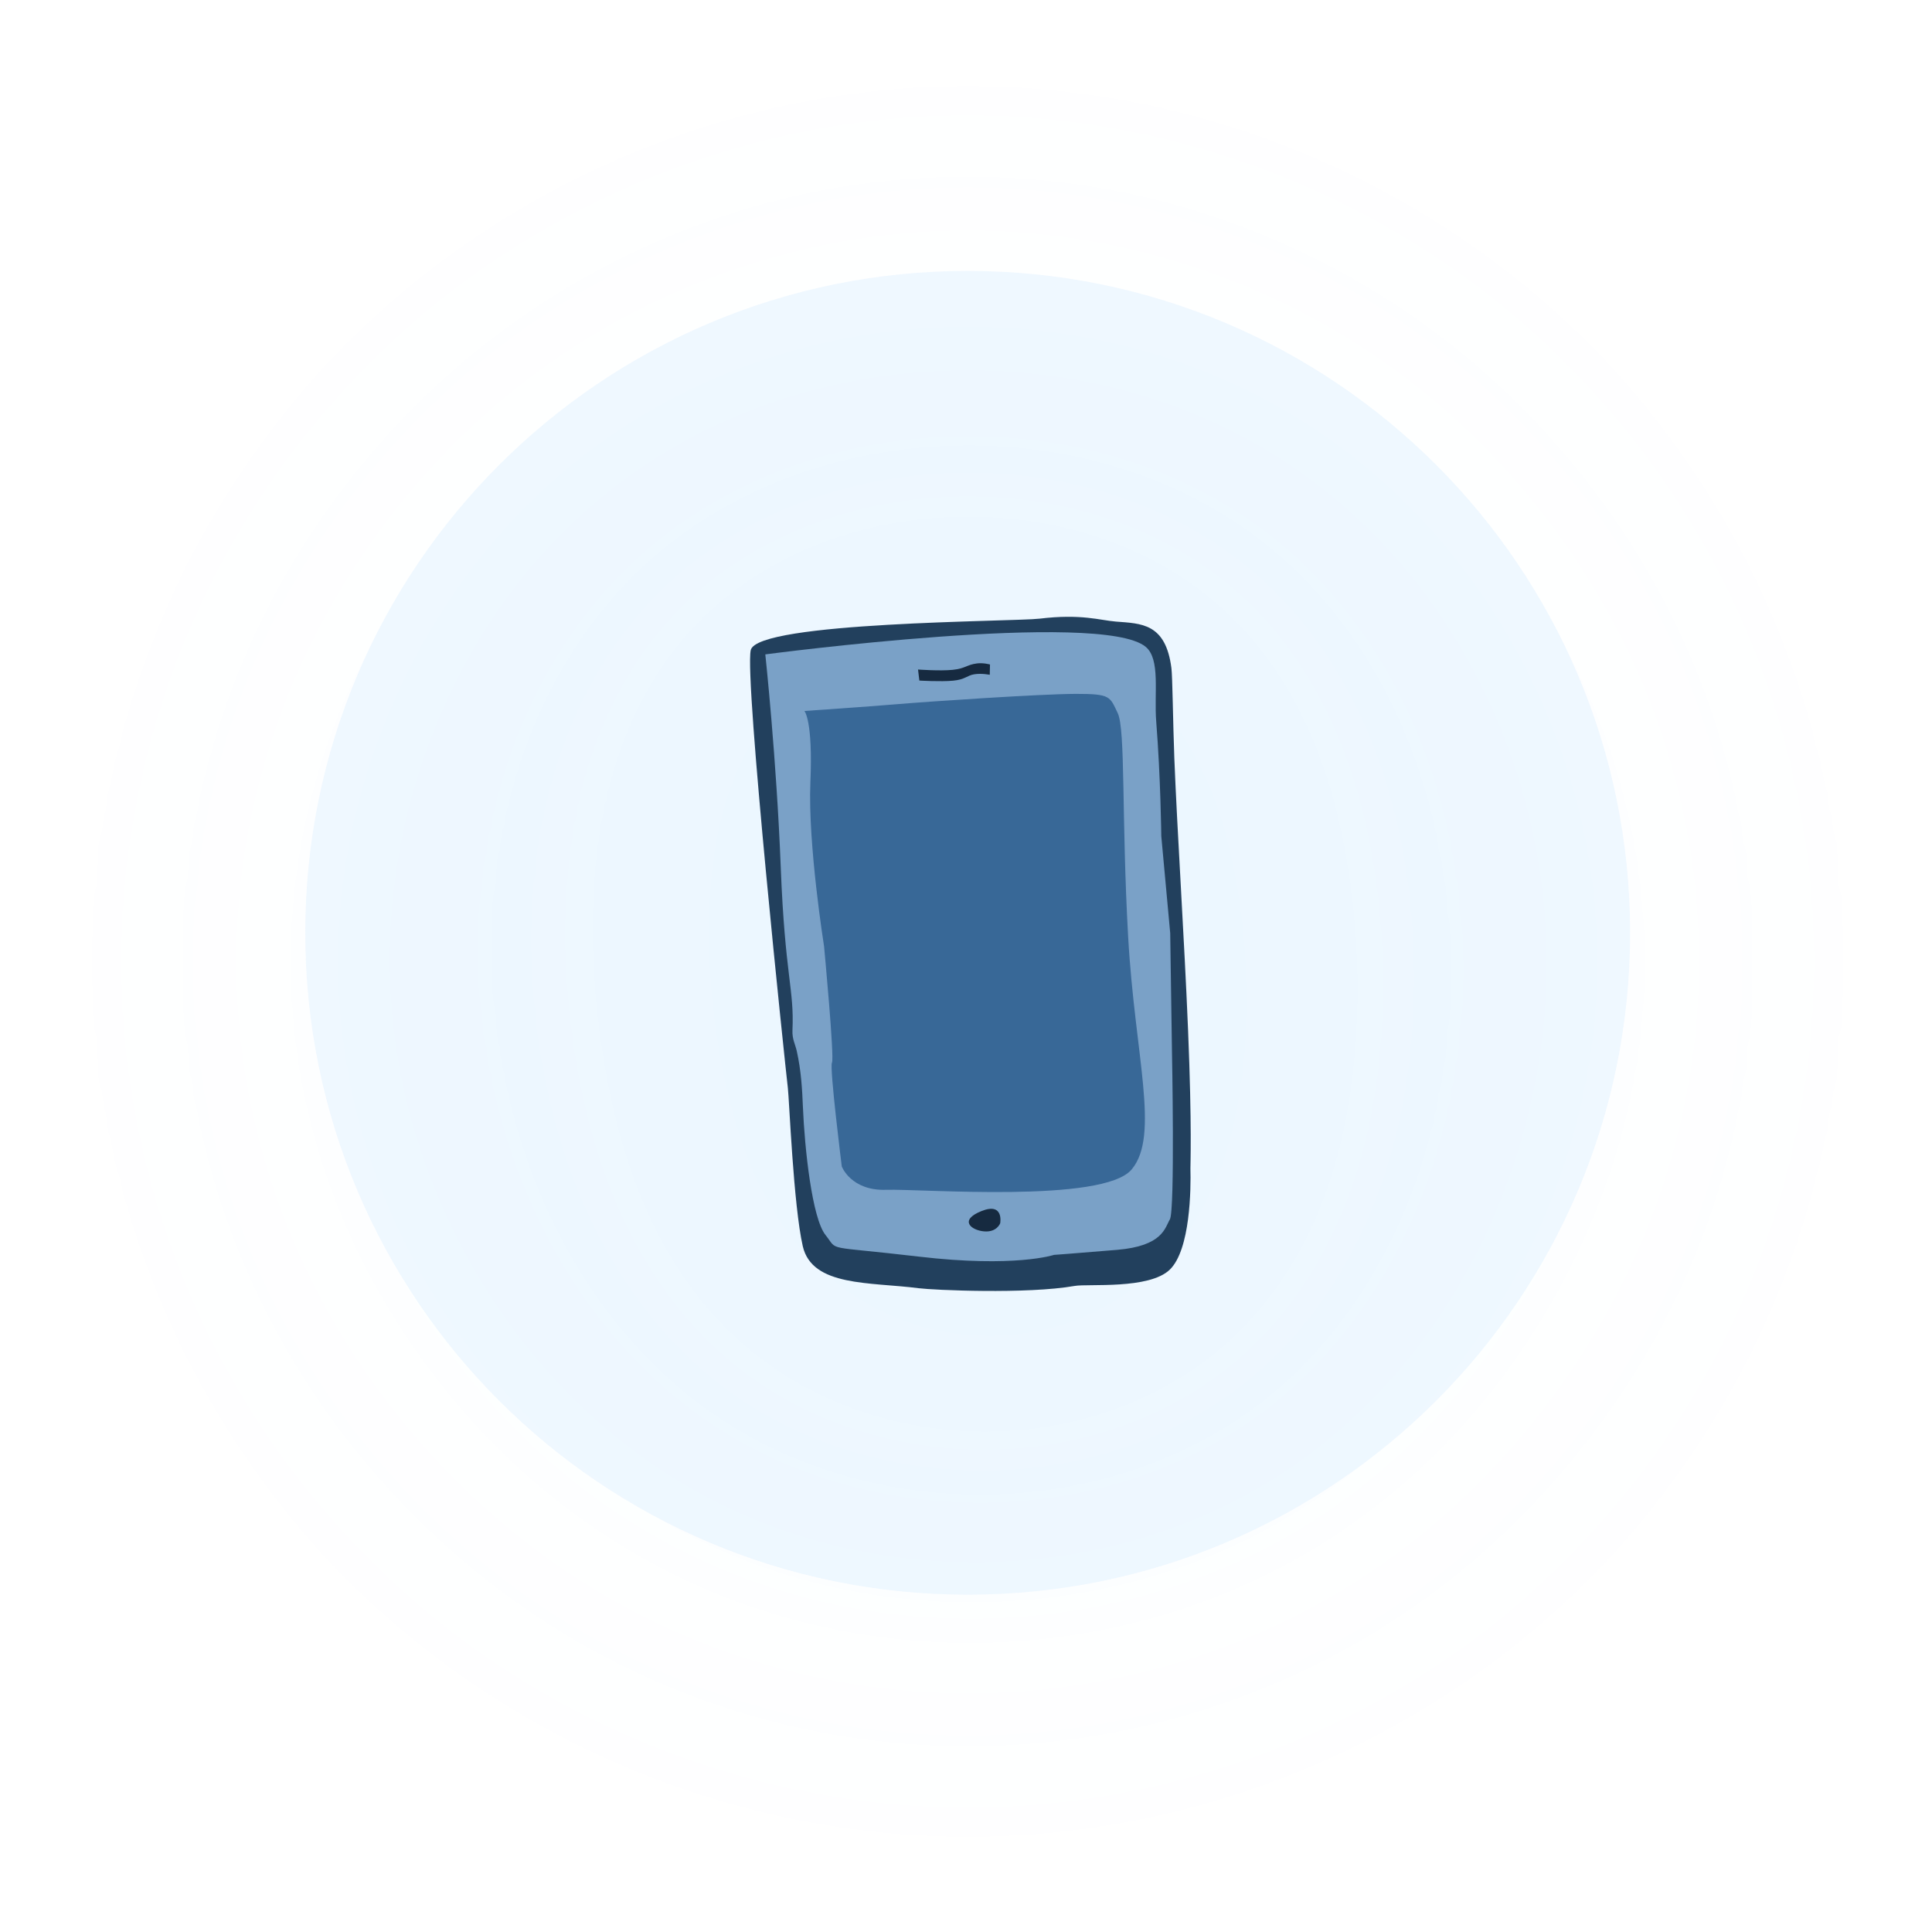
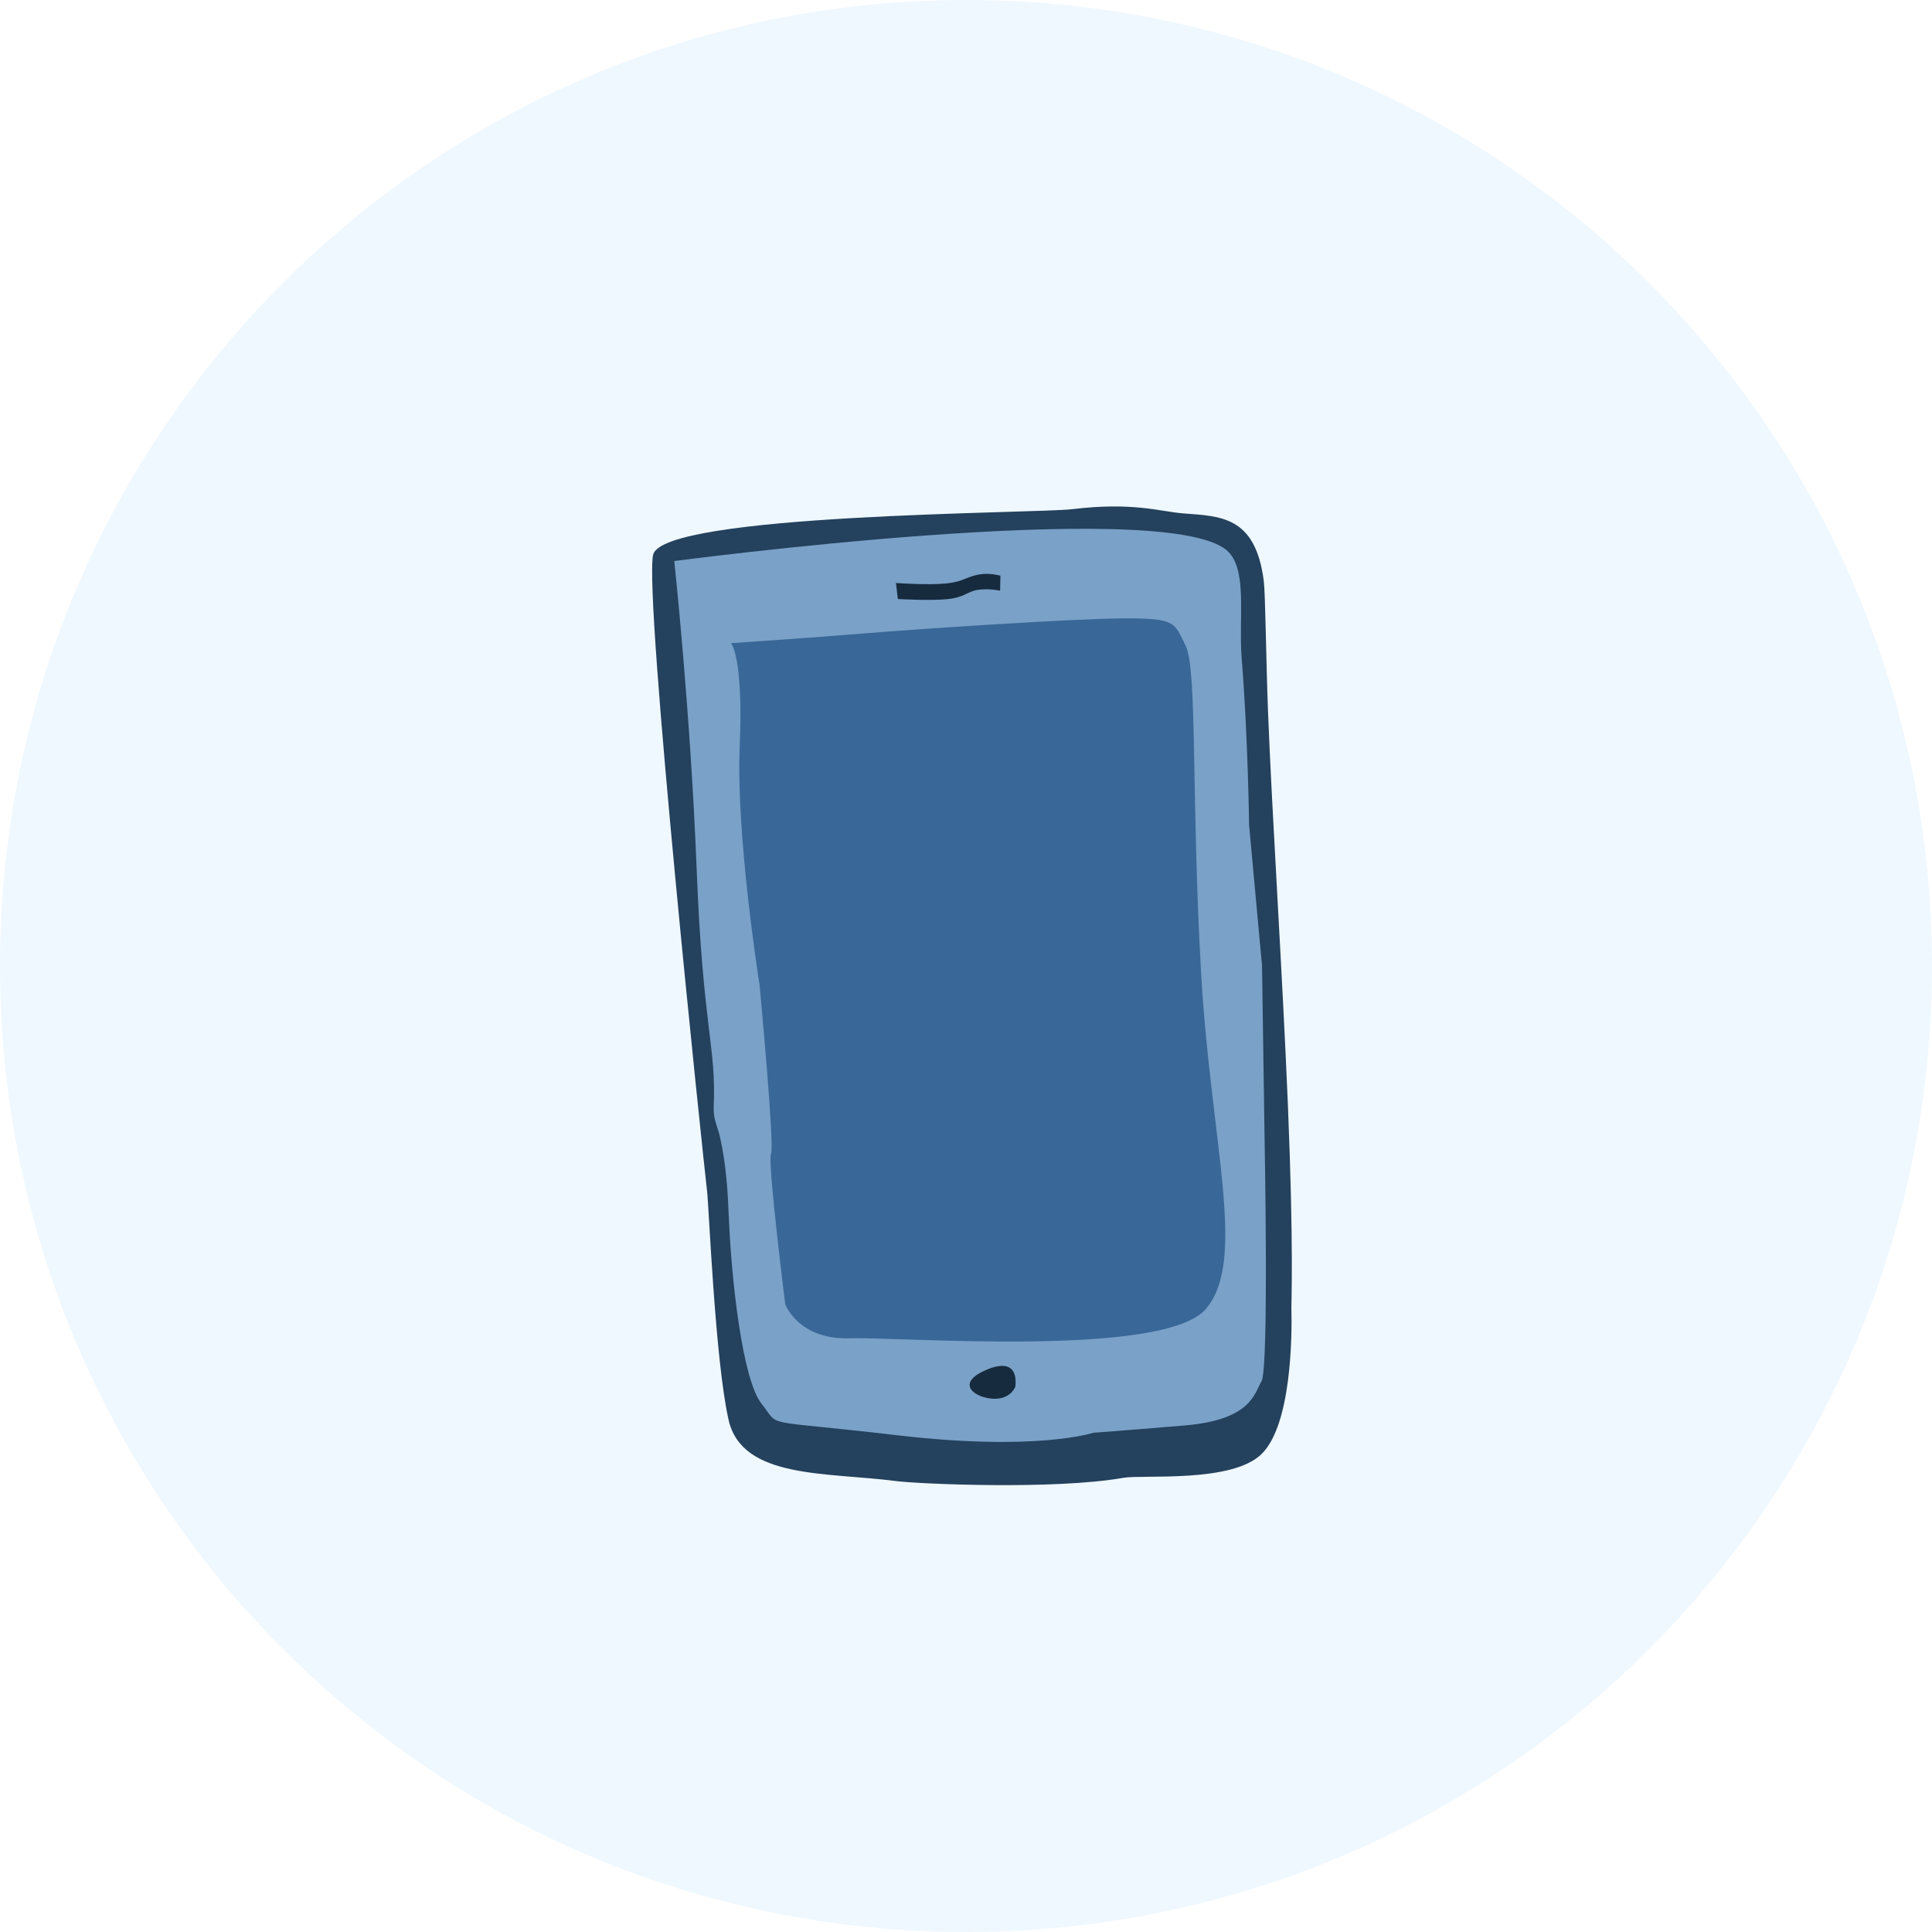
- <svg width="135" height="134" viewBox="0 0 135 134">
-   <defs>
-     <filter id="symbol-ios-a" width="200%" height="200%" x="-50%" y="-50%" filterUnits="objectBoundingBox">
-       <feOffset dy="2" in="SourceAlpha" result="shadowOffsetOuter1" />
-       <feGaussianBlur in="shadowOffsetOuter1" result="shadowBlurOuter1" stdDeviation="11" />
-       <feColorMatrix in="shadowBlurOuter1" result="shadowMatrixOuter1" values="0 0 0 0 0.302   0 0 0 0 0.618   0 0 0 0 1  0 0 0 0.082 0" />
-       <feMerge>
-         <feMergeNode in="shadowMatrixOuter1" />
-         <feMergeNode in="SourceGraphic" />
-       </feMerge>
-     </filter>
-   </defs>
-   <g fill="none" fill-rule="evenodd" filter="url(#symbol-ios-a)" transform="translate(21.252 18.222)">
-     <path fill="#D7EDFF" d="M46.365,93.215 C71.928,93.215 92.651,72.507 92.651,46.963 C92.651,21.418 71.928,0.71 46.365,0.71 C20.803,0.71 0.08,21.418 0.08,46.963 C0.08,72.507 20.803,93.215 46.365,93.215 Z" opacity=".397" />
-     <path fill="#24415D" d="M31.207,27.207 C30.756,29.206 33.632,56.398 33.801,57.816 C33.895,58.601 34.19,66.007 34.841,68.856 C35.491,71.704 39.557,71.359 42.927,71.796 C43.944,71.928 50.492,72.227 53.848,71.637 C54.773,71.474 59.042,71.896 60.486,70.502 C61.929,69.108 61.968,64.848 61.93,63.432 C61.924,63.204 62.047,60.589 61.765,53.75 C61.492,47.141 60.999,39.758 60.805,34.737 C60.711,32.29 60.679,29.074 60.602,28.466 C60.201,25.316 58.491,25.353 56.723,25.213 C55.617,25.126 54.315,24.656 51.388,25.009 C49.637,25.221 31.657,25.208 31.207,27.207 Z" />
-     <path fill="#7AA1C7" d="M32.225,27.506 C32.225,27.506 55.702,24.399 58.803,26.977 C59.847,27.845 59.381,30.207 59.539,32.19 C59.849,36.099 59.894,40.208 59.894,40.208 L60.517,46.985 L60.638,55.142 C60.638,55.142 60.858,66.378 60.494,66.986 C60.149,67.566 60.009,68.847 56.807,69.116 C53.605,69.384 52.391,69.469 52.391,69.469 C52.391,69.469 49.679,70.378 42.951,69.588 C36.222,68.799 37.371,69.255 36.431,68.078 C35.491,66.9 34.975,62.056 34.853,59.145 C34.801,57.919 34.735,56.621 34.423,55.223 C34.317,54.746 34.094,54.392 34.122,53.769 C34.255,50.909 33.6,49.978 33.304,42.387 C33.008,34.795 32.225,27.506 32.225,27.506 Z" />
-     <path fill="#396797" d="M34.957,31.46 C34.957,31.46 39.282,31.168 41.472,30.983 C43.662,30.797 51.442,30.273 53.91,30.266 C56.378,30.26 56.292,30.458 56.848,31.605 C57.404,32.751 57.111,38.923 57.578,47.235 C58.046,55.548 59.811,61.11 57.828,63.493 C55.845,65.876 43.114,64.841 40.662,64.921 C38.209,65 37.568,63.289 37.568,63.289 C37.568,63.289 36.698,56.357 36.882,56.034 C37.066,55.712 36.33,47.907 36.33,47.907 C36.33,47.907 35.191,40.766 35.375,36.435 C35.559,32.104 34.957,31.46 34.957,31.46 Z" />
-     <path fill="#172B3F" d="M47.497,67.824 C46.592,67.74 45.744,67.038 47.333,66.405 C48.923,65.771 48.636,67.263 48.636,67.263 C48.636,67.263 48.401,67.909 47.497,67.824 Z M47.017,28.137 C47.459,28.082 47.924,28.211 47.924,28.211 L47.909,28.933 C47.909,28.933 47.353,28.813 46.832,28.895 C46.305,28.977 46.206,29.264 45.34,29.344 C44.474,29.424 42.988,29.335 42.988,29.335 L42.896,28.563 C42.896,28.563 44.425,28.677 45.32,28.585 C46.216,28.492 46.294,28.228 47.017,28.137 Z" />
+ <svg width="200" height="200" viewBox="0 0 200 200">
+   <g fill="none" fill-rule="evenodd">
+     <path fill="#D7EDFF" d="M100,200 C155.228,200 200,155.228 200,100 C200,44.772 155.228,-1.42108547e-14 100,-1.42108547e-14 C44.772,-1.42108547e-14 5.68434189e-14,44.772 5.68434189e-14,100 C5.68434189e-14,155.228 44.772,200 100,200 Z" opacity=".397" />
+     <path fill="#24415D" d="M67.611,57.435 C66.643,61.733 72.827,120.211 73.191,123.26 C73.393,124.949 74.028,140.876 75.427,147.001 C76.826,153.126 85.568,152.386 92.816,153.325 C95.003,153.609 109.085,154.251 116.302,152.982 C118.292,152.632 127.473,153.541 130.576,150.542 C133.68,147.543 133.765,138.383 133.683,135.338 C133.67,134.847 133.935,129.224 133.328,114.516 C132.741,100.302 131.68,84.426 131.264,73.629 C131.062,68.365 130.993,61.45 130.826,60.141 C129.964,53.367 126.287,53.447 122.485,53.146 C120.107,52.958 117.307,51.948 111.011,52.708 C107.246,53.163 68.579,53.136 67.611,57.435 Z" />
+     <path fill="#7AA1C7" d="M69.801,58.078 C69.801,58.078 120.289,51.395 126.959,56.94 C129.203,58.806 128.202,63.887 128.54,68.15 C129.207,76.557 129.305,85.394 129.305,85.394 L130.645,99.968 L130.904,117.509 C130.904,117.509 131.376,141.672 130.596,142.981 C129.852,144.227 129.551,146.982 122.665,147.56 C115.78,148.139 113.169,148.32 113.169,148.32 C113.169,148.32 107.337,150.274 92.867,148.577 C78.397,146.879 80.868,147.861 78.846,145.328 C76.824,142.796 75.716,132.379 75.452,126.119 C75.341,123.481 75.2,120.691 74.529,117.684 C74.3,116.658 73.819,115.896 73.881,114.557 C74.166,108.406 72.758,106.404 72.122,90.079 C71.485,73.754 69.801,58.078 69.801,58.078 Z" />
+     <path fill="#396797" d="M75.676,66.58 C75.676,66.58 84.976,65.953 89.686,65.554 C94.396,65.156 111.129,64.027 116.436,64.014 C121.743,64 121.558,64.427 122.754,66.892 C123.95,69.358 123.319,82.631 124.325,100.506 C125.33,118.382 129.126,130.345 124.862,135.469 C120.597,140.593 93.218,138.368 87.944,138.539 C82.671,138.71 81.291,135.031 81.291,135.031 C81.291,135.031 79.421,120.122 79.816,119.429 C80.212,118.736 78.629,101.951 78.629,101.951 C78.629,101.951 76.179,86.594 76.575,77.28 C76.971,67.966 75.676,66.58 75.676,66.58 Z" />
+     <path fill="#172B3F" d="M102.643,144.783 C100.698,144.602 98.873,143.093 102.292,141.73 C105.71,140.368 105.095,143.577 105.095,143.577 C105.095,143.577 104.589,144.965 102.643,144.783 Z M101.612,59.435 C102.563,59.317 103.563,59.594 103.563,59.594 L103.53,61.147 C103.53,61.147 102.335,60.888 101.215,61.064 C100.08,61.241 99.869,61.859 98.006,62.03 C96.144,62.201 92.948,62.01 92.948,62.01 L92.749,60.35 C92.749,60.35 96.037,60.596 97.963,60.398 C99.889,60.199 100.057,59.629 101.612,59.435 Z" />
  </g>
</svg>
